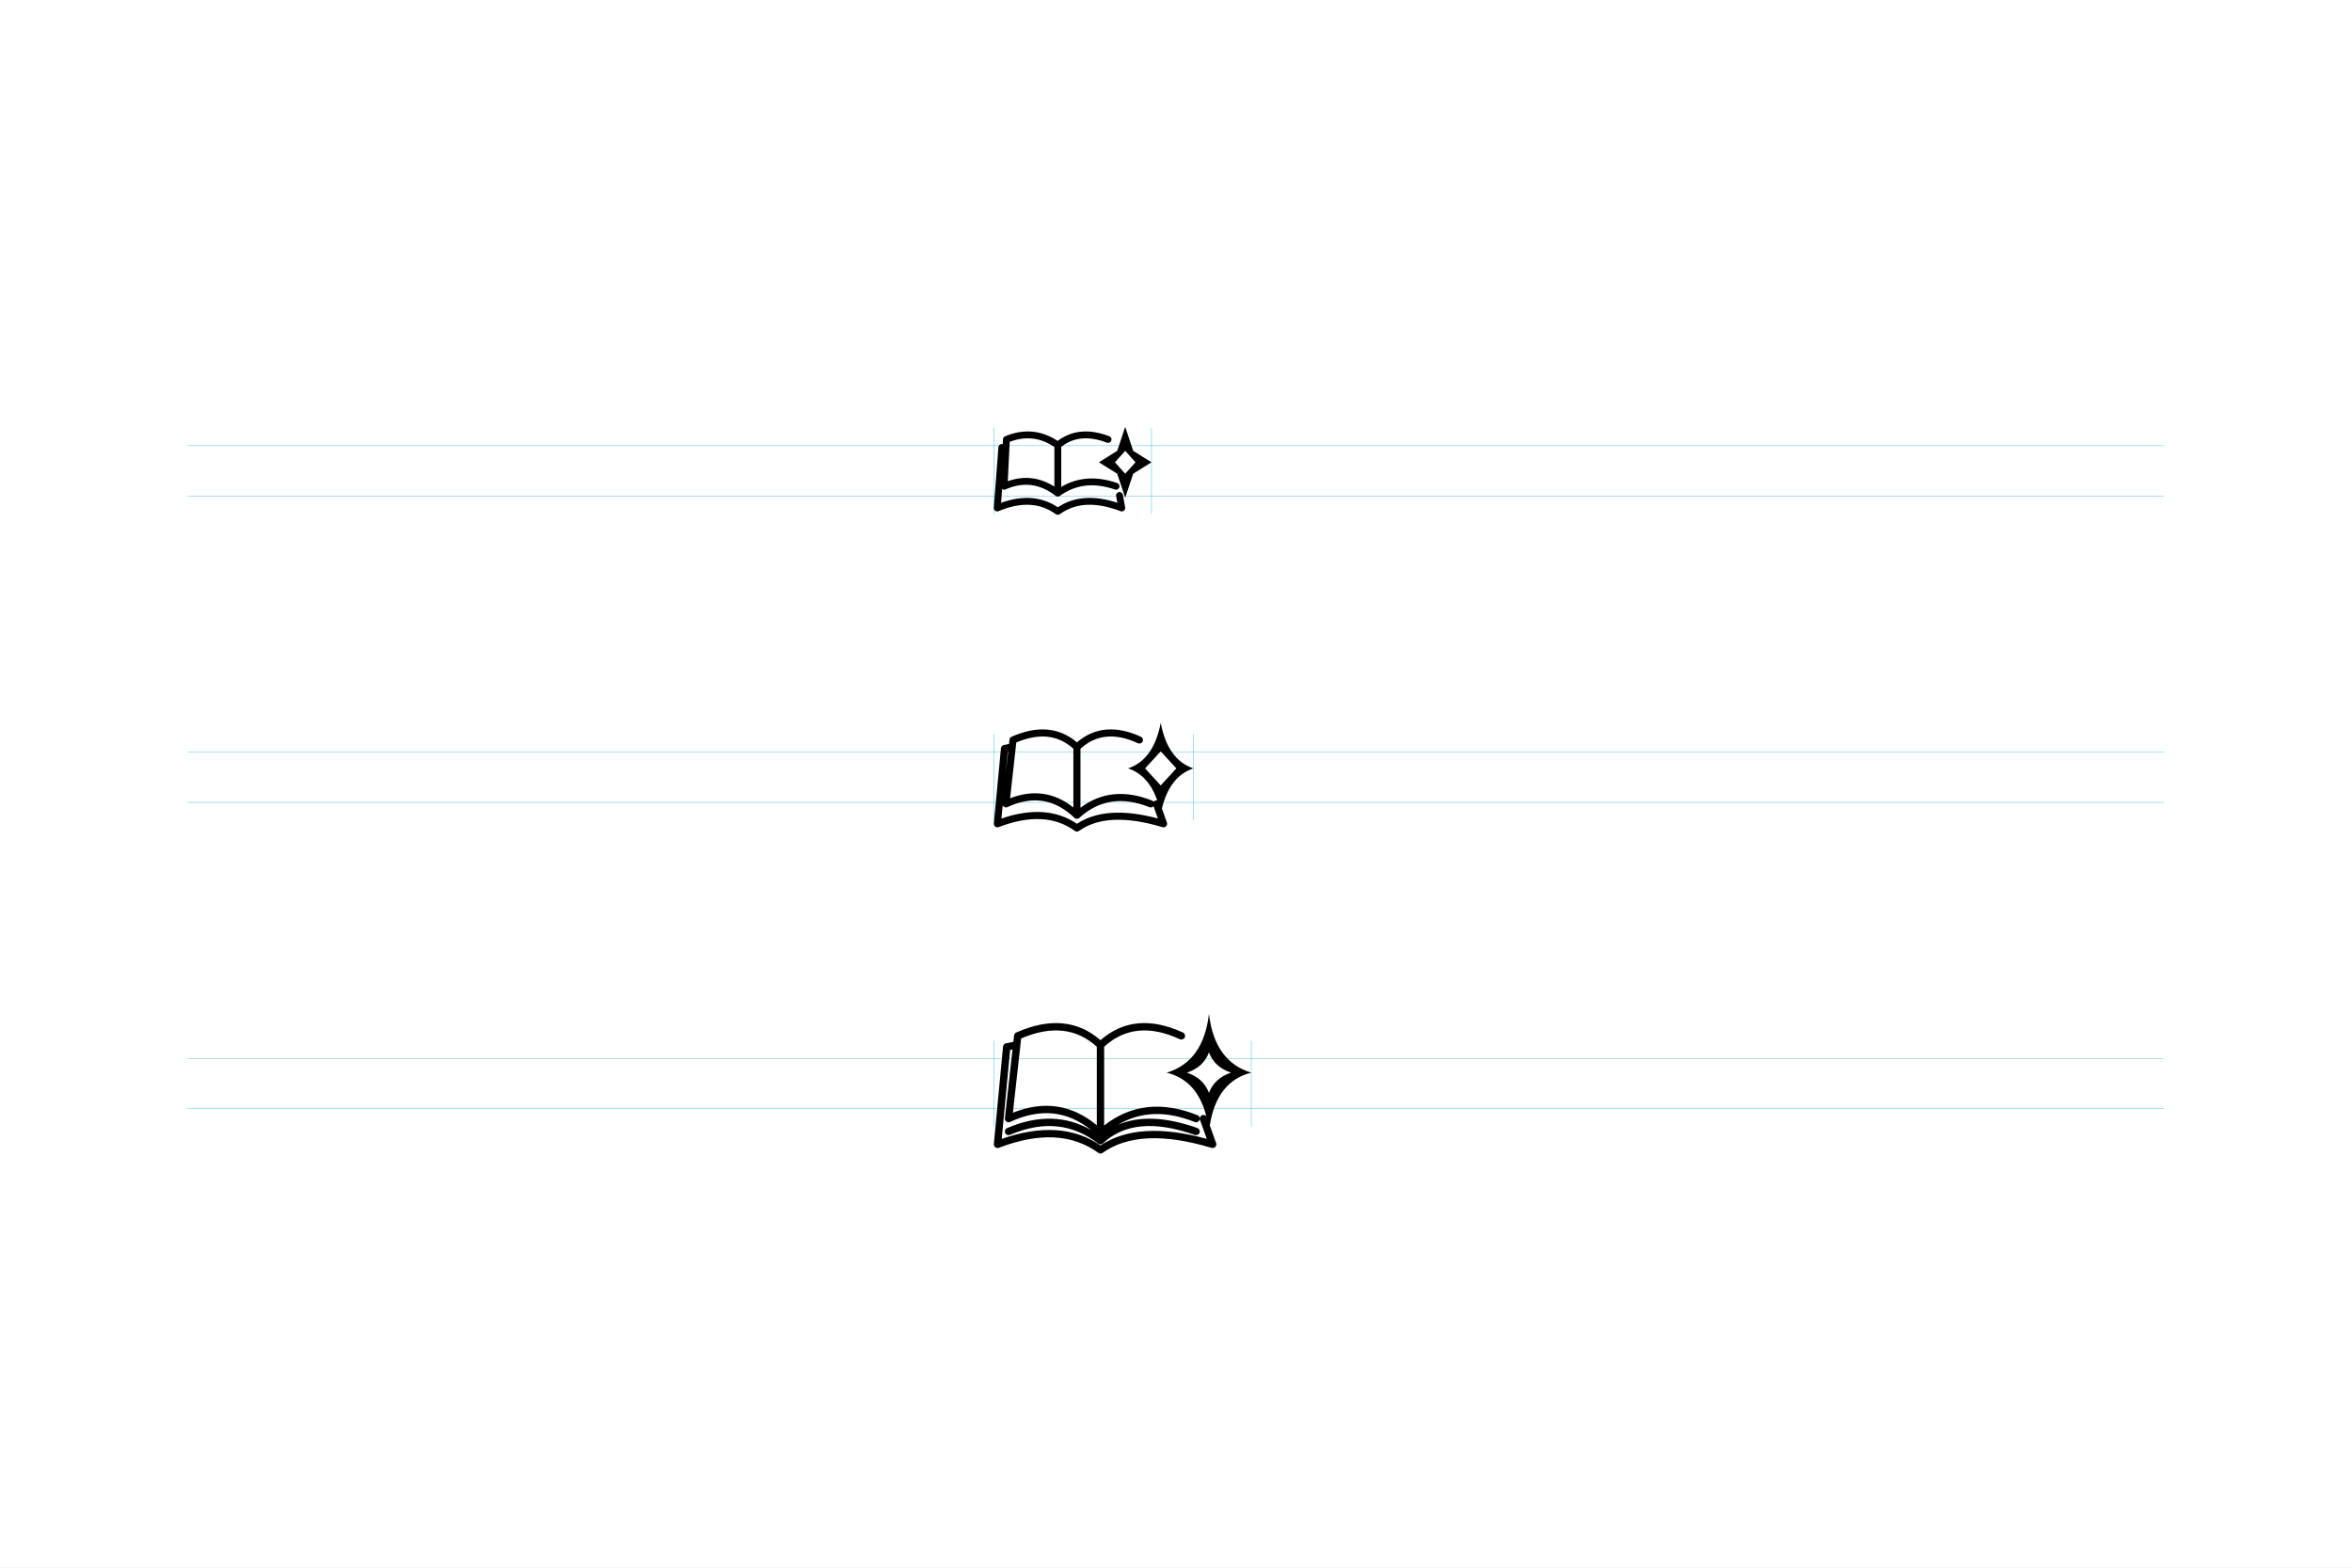
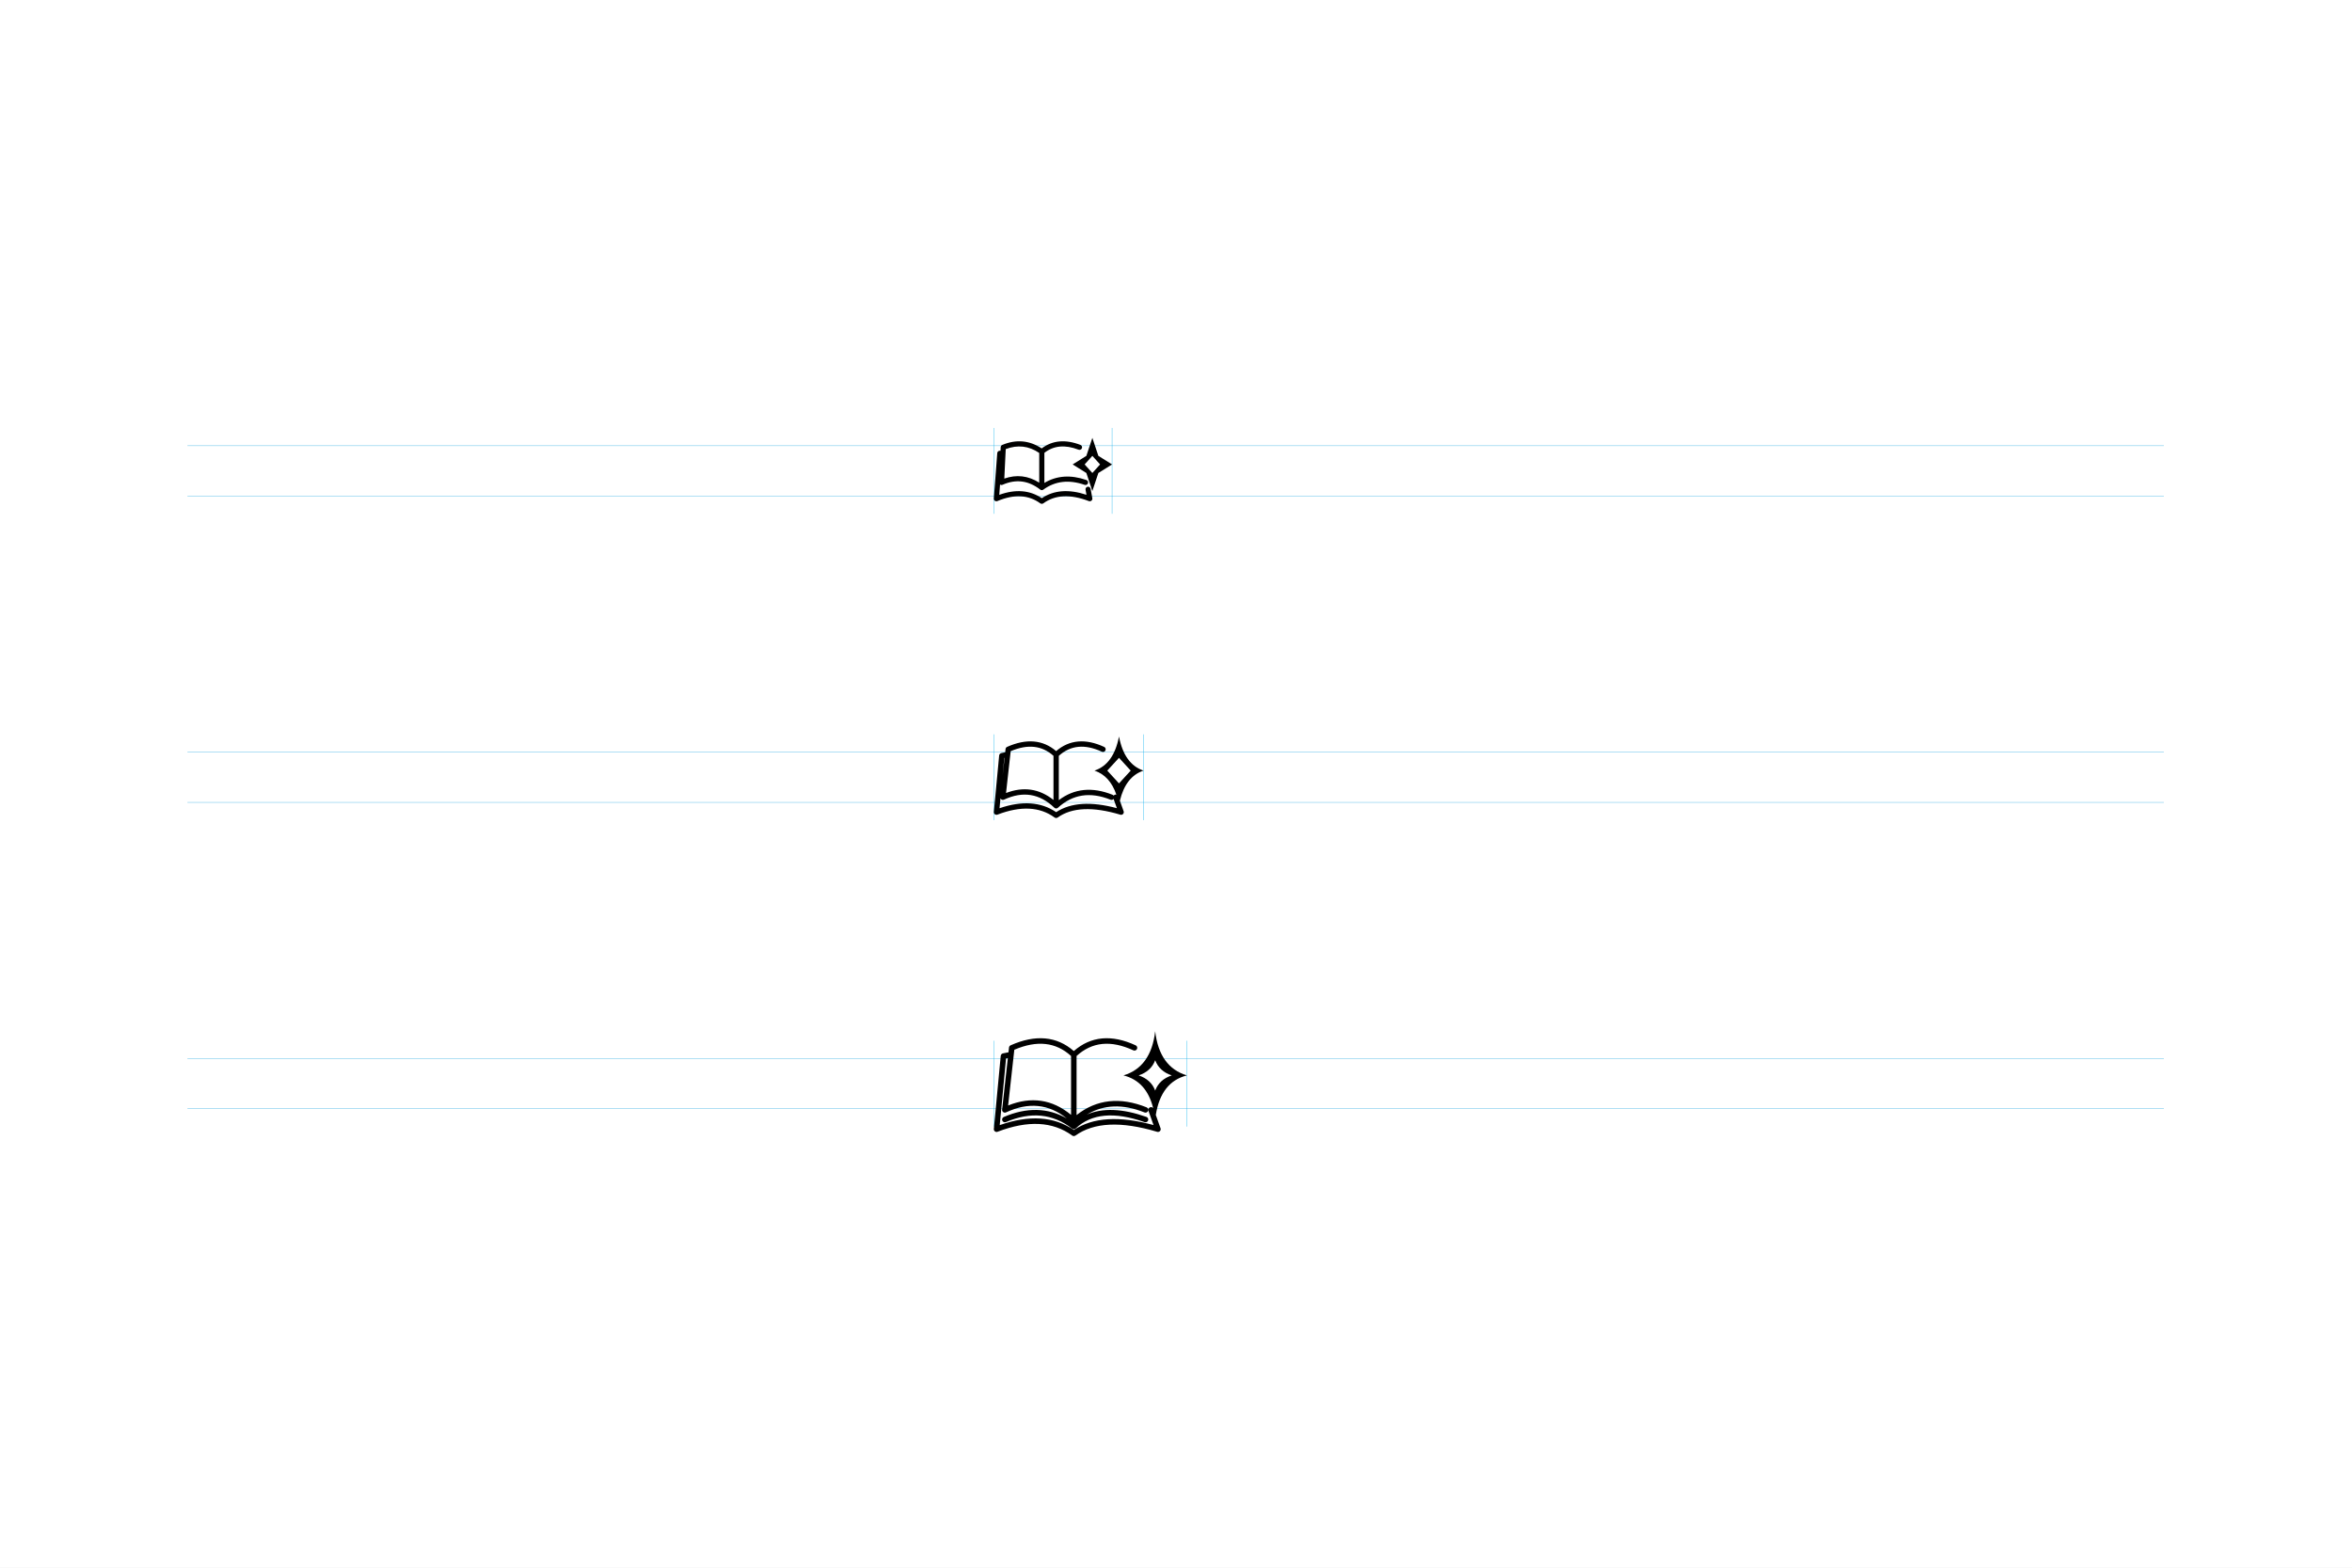
<svg xmlns="http://www.w3.org/2000/svg" version="1.1" width="3300" height="2200">
  <style>.monochrome-0 {fill:#000000}

.multicolor-0:tintColor {fill:#007AFF}

.hierarchical-0:primary {fill:#212121}
</style>
  <g id="Notes">
    <rect height="2200" id="artboard" style="fill:white;opacity:1" width="3300" x="0" y="0" />
  </g>
  <g id="Guides">
    <line id="Baseline-S" style="fill:none;stroke:#27AAE1;opacity:1;stroke-width:0.5;" x1="263" x2="3036" y1="696" y2="696" />
    <line id="Capline-S" style="fill:none;stroke:#27AAE1;opacity:1;stroke-width:0.5;" x1="263" x2="3036" y1="625.541" y2="625.541" />
    <line id="left-margin-Regular-S" style="fill:none;stroke:#00AEEF;stroke-width:0.5;opacity:1.0;" x1="1394.4" x2="1394.4" y1="600.541" y2="721" />
-     <line id="right-margin-Regular-S" style="fill:none;stroke:#00AEEF;stroke-width:0.5;opacity:1.0;" x1="1615.6" x2="1615.6" y1="600.541" y2="721" />
+     <line id="right-margin-Regular-S" style="fill:none;stroke:#00AEEF;stroke-width:0.5;opacity:1.0;" x1="1560.3" x2="1560.3" y1="600.541" y2="721" />
    <line id="Baseline-M" style="fill:none;stroke:#27AAE1;opacity:1;stroke-width:0.5;" x1="263" x2="3036" y1="1126" y2="1126" />
    <line id="Capline-M" style="fill:none;stroke:#27AAE1;opacity:1;stroke-width:0.5;" x1="263" x2="3036" y1="1055.541" y2="1055.541" />
    <line id="left-margin-Regular-M" style="fill:none;stroke:#00AEEF;stroke-width:0.5;opacity:1.0;" x1="1394.4" x2="1394.4" y1="1030.541" y2="1151" />
-     <line id="right-margin-Regular-M" style="fill:none;stroke:#00AEEF;stroke-width:0.5;opacity:1.0;" x1="1674.4" x2="1674.4" y1="1030.541" y2="1151" />
+     <line id="right-margin-Regular-M" style="fill:none;stroke:#00AEEF;stroke-width:0.5;opacity:1.0;" x1="1604.4" x2="1604.4" y1="1030.541" y2="1151" />
    <line id="Baseline-L" style="fill:none;stroke:#27AAE1;opacity:1;stroke-width:0.5;" x1="263" x2="3036" y1="1556" y2="1556" />
    <line id="Capline-L" style="fill:none;stroke:#27AAE1;opacity:1;stroke-width:0.5;" x1="263" x2="3036" y1="1485.541" y2="1485.541" />
    <line id="left-margin-Regular-L" style="fill:none;stroke:#00AEEF;stroke-width:0.5;opacity:1.0;" x1="1394.4" x2="1394.4" y1="1460.541" y2="1581" />
-     <line id="right-margin-Regular-L" style="fill:none;stroke:#00AEEF;stroke-width:0.5;opacity:1.0;" x1="1755.6" x2="1755.6" y1="1460.541" y2="1581" />
+     <line id="right-margin-Regular-L" style="fill:none;stroke:#00AEEF;stroke-width:0.5;opacity:1.0;" x1="1665.3" x2="1665.3" y1="1460.541" y2="1581" />
  </g>
  <g id="Symbols">
    <g id="Regular-S" transform="matrix(1 0 0 1 1394.4 696)">
-       <path class="monochrome-0 multicolor-0:tintColor hierarchical-0:primary" d="M89.559 -77.228C109.663 -92.432 134.026 -94.563 162.016 -83.797C164.495 -82.844 165.732 -80.062 164.778 -77.583C163.825 -75.104 161.043 -73.868 158.564 -74.821C133.167 -84.589 112.048 -82.593 94.571 -68.949L94.571 -12.656C117.587 -26.453 143.902 -28.197 173.078 -18.136C175.589 -17.271 176.922 -14.534 176.056 -12.023C175.191 -9.512 172.453 -8.179 169.943 -9.044C140.388 -19.236 114.782 -16.223 92.591 -0.084C92.567 -0.067 92.543 -0.049 92.517 -0.035C92.468 0.004 92.415 0.039 92.36 0.07C92.293 0.117 92.223 0.16 92.151 0.197C92.098 0.232 92.041 0.263 91.983 0.29C91.91 0.331 91.835 0.367 91.758 0.398C91.705 0.428 91.649 0.452 91.591 0.474C91.486 0.518 91.381 0.557 91.273 0.59C91.215 0.613 91.155 0.631 91.094 0.645C90.991 0.678 90.888 0.704 90.783 0.725C90.73 0.739 90.676 0.749 90.62 0.755C90.527 0.776 90.433 0.79 90.339 0.798C90.287 0.808 90.233 0.813 90.179 0.815C90.07 0.827 89.96 0.833 89.851 0.831C89.822 0.835 89.792 0.836 89.763 0.836C89.753 0.836 89.743 0.836 89.733 0.834C89.586 0.835 89.439 0.827 89.293 0.812C89.253 0.809 89.213 0.805 89.174 0.796C89.07 0.787 88.966 0.771 88.864 0.749C88.803 0.74 88.744 0.728 88.687 0.711C88.604 0.695 88.523 0.674 88.442 0.647C88.379 0.634 88.319 0.615 88.26 0.593C88.178 0.568 88.098 0.539 88.019 0.505C87.963 0.488 87.909 0.466 87.856 0.441C87.73 0.387 87.606 0.327 87.484 0.262C87.446 0.242 87.409 0.221 87.374 0.197C87.285 0.149 87.198 0.096 87.113 0.038C87.064 0.008 87.016 -0.025 86.972 -0.062C86.921 -0.094 86.871 -0.13 86.822 -0.168C64.699 -17.263 41.457 -20.23 16.363 -9.189C14.699 -8.456 12.938 -8.746 11.635 -9.68L10.178 9.63C40.484 -1.299 67.164 0.715 89.768 15.872C112.446 0.733 140.421 -1.283 173.31 9.567L171.588 0.093C171.113 -2.52 172.846 -5.023 175.459 -5.498C178.072 -5.973 180.575 -4.24 181.05 -1.627L184.256 16.004C184.926 19.692 181.308 22.695 177.807 21.356C142.885 8.003 114.655 9.516 92.591 25.562C90.905 26.788 88.621 26.788 86.934 25.562C64.881 9.523 38.333 8.021 6.669 21.299C3.355 22.689 -0.256 20.086 0.014 16.503L6.426 -68.451C6.626 -71.099 8.935 -73.084 11.583 -72.884C11.898 -72.86 12.204 -72.806 12.497 -72.724L12.83 -79.543C12.92 -81.397 14.07 -83.034 15.783 -83.748C41.825 -94.599 66.602 -92.42 89.559 -77.228ZM195.554 -63.28L221.2 -47.251L195.554 -31.222L184.333 2.439L173.113 -31.222L147.467 -47.251L173.113 -63.28L184.333 -96.941ZM22.283 -75.952L19.59 -20.752C42.451 -28.76 64.371 -26.213 84.954 -13.153L84.954 -68.743C65.291 -82.032 44.568 -84.417 22.283 -75.952ZM169.907 -47.251L184.333 -31.222L198.759 -47.251L184.333 -63.28Z" />
+       <path class="monochrome-0 multicolor-0:tintColor hierarchical-0:primary" d="M67.169 -66.728C82.248 -78.131 100.52 -79.729 121.512 -71.655C123.371 -70.94 124.299 -68.854 123.584 -66.995C122.869 -65.135 120.782 -64.208 118.923 -64.923C99.875 -72.249 84.036 -70.752 70.929 -60.519L70.929 -18.299C88.19 -28.647 107.927 -29.955 129.808 -22.41C131.691 -21.76 132.692 -19.708 132.042 -17.825C131.393 -15.941 129.34 -14.941 127.457 -15.591C105.291 -23.234 86.087 -20.975 69.443 -8.87C69.425 -8.857 69.407 -8.844 69.388 -8.834C69.351 -8.804 69.311 -8.778 69.27 -8.755C69.219 -8.719 69.167 -8.688 69.113 -8.66C69.073 -8.633 69.031 -8.61 68.987 -8.59C68.932 -8.559 68.876 -8.532 68.819 -8.509C68.779 -8.487 68.736 -8.468 68.693 -8.452C68.615 -8.419 68.535 -8.39 68.455 -8.365C68.411 -8.348 68.367 -8.334 68.32 -8.324C68.244 -8.299 68.166 -8.28 68.087 -8.264C68.047 -8.253 68.007 -8.245 67.965 -8.241C67.895 -8.226 67.825 -8.215 67.754 -8.209C67.715 -8.202 67.675 -8.197 67.634 -8.196C67.552 -8.187 67.47 -8.183 67.388 -8.184C67.367 -8.181 67.344 -8.181 67.322 -8.181C67.314 -8.181 67.307 -8.181 67.3 -8.182C67.189 -8.181 67.079 -8.187 66.97 -8.198C66.939 -8.201 66.91 -8.204 66.881 -8.21C66.803 -8.217 66.725 -8.229 66.648 -8.246C66.602 -8.252 66.558 -8.261 66.515 -8.274C66.453 -8.286 66.392 -8.302 66.331 -8.322C66.284 -8.332 66.239 -8.346 66.195 -8.363C66.134 -8.381 66.073 -8.403 66.014 -8.429C65.972 -8.442 65.932 -8.458 65.892 -8.477C65.798 -8.517 65.704 -8.562 65.613 -8.611C65.585 -8.626 65.557 -8.641 65.531 -8.66C65.464 -8.695 65.398 -8.735 65.335 -8.779C65.298 -8.802 65.262 -8.826 65.229 -8.854C65.191 -8.878 65.153 -8.905 65.117 -8.933C48.525 -21.755 31.093 -23.98 12.273 -15.699C11.024 -15.15 9.703 -15.367 8.726 -16.068L7.633 -1.585C30.363 -9.782 50.373 -8.271 67.326 3.097C84.334 -8.258 105.316 -9.769 129.983 -1.632L128.691 -8.738C128.335 -10.697 129.634 -12.575 131.594 -12.931C133.554 -13.287 135.431 -11.988 135.788 -10.028L138.192 3.196C138.695 5.961 135.981 8.214 133.356 7.21C107.164 -2.805 85.991 -1.671 69.443 10.364C68.179 11.284 66.465 11.284 65.201 10.364C48.661 -1.665 28.75 -2.792 5.002 7.167C2.517 8.209 -0.192 6.257 0.011 3.57L4.819 -60.145C4.969 -62.132 6.701 -63.62 8.687 -63.47C8.924 -63.452 9.153 -63.412 9.373 -63.35L9.622 -68.465C9.69 -69.855 10.552 -71.083 11.837 -71.618C31.369 -79.756 49.952 -78.122 67.169 -66.728ZM146.665 -56.267L165.9 -44.246L146.665 -32.224L138.25 -6.978L129.835 -32.224L110.6 -44.246L129.835 -56.267L138.25 -81.513ZM16.712 -65.771L14.693 -24.372C31.838 -30.378 48.279 -28.467 63.716 -18.672L63.716 -60.365C48.968 -70.331 33.426 -72.12 16.712 -65.771ZM127.431 -44.246L138.25 -32.224L149.07 -44.246L138.25 -56.267Z" />
    </g>
    <g id="Regular-M" transform="matrix(1 0 0 1 1394.4 1126)">
-       <path class="monochrome-0 multicolor-0:tintColor hierarchical-0:primary" d="M280 -47.685C257.859 -40.305 243.121 -21.536 235.8 8.644L242.842 28.361C244.215 32.208 240.631 35.983 236.718 34.809C184.91 19.267 145.92 21.184 119.48 40.07C117.735 41.316 115.388 41.306 113.654 40.045C85.922 19.877 50.474 17.978 6.763 34.691C3.312 36.01 -0.324 33.247 0.023 29.569L9.987 -76.053C10.194 -78.244 11.813 -80.039 13.97 -80.471L21.268 -81.93L21.953 -88.093C22.149 -89.852 23.263 -91.376 24.881 -92.095C60.836 -108.075 91.701 -105.526 116.582 -84.213C141.413 -105.53 171.649 -108.086 206.359 -92.066C208.857 -90.913 209.947 -87.953 208.794 -85.455C207.641 -82.956 204.681 -81.866 202.183 -83.019C170.16 -97.799 143.61 -95.205 121.566 -75.334L121.566 7.572C150.446 -14.32 184.173 -17.645 222.064 -2.489C222.946 -2.136 223.672 -1.559 224.197 -0.847C224.762 -1.607 225.551 -2.213 226.51 -2.555C227.417 -2.879 228.355 -2.924 229.231 -2.729C221.179 -26.302 207.54 -41.281 188.328 -47.685C212.242 -55.656 227.521 -76.914 234.164 -111.457C240.807 -76.914 256.085 -55.656 280 -47.685ZM19.038 6.656C16.401 7.88 13.521 6.593 12.42 4.249L10.68 22.697C52.606 8.322 88.064 10.67 116.623 30.035C144.035 12.024 181.973 9.687 230.208 22.613L224.036 5.331C222.693 6.943 220.417 7.584 218.363 6.763C180.232 -8.49 147.714 -3.487 119.936 21.766C119.906 21.793 119.876 21.82 119.844 21.842C119.785 21.899 119.722 21.951 119.654 21.999C119.593 22.052 119.53 22.099 119.464 22.141C119.402 22.19 119.336 22.234 119.267 22.273C119.201 22.321 119.131 22.364 119.059 22.4C118.995 22.442 118.927 22.479 118.856 22.511C118.785 22.552 118.711 22.587 118.636 22.616C118.568 22.652 118.496 22.683 118.421 22.708C118.348 22.741 118.273 22.769 118.196 22.791C118.123 22.82 118.048 22.844 117.971 22.863C117.893 22.888 117.815 22.909 117.735 22.923C117.662 22.946 117.586 22.962 117.509 22.973C117.423 22.992 117.336 23.006 117.248 23.013C117.18 23.027 117.11 23.035 117.038 23.039C116.934 23.051 116.83 23.057 116.726 23.055C116.68 23.061 116.632 23.062 116.584 23.062C116.575 23.062 116.565 23.062 116.556 23.061C116.424 23.061 116.292 23.055 116.161 23.041C116.129 23.042 116.099 23.039 116.068 23.035C115.912 23.019 115.757 22.996 115.603 22.964C115.529 22.951 115.457 22.935 115.387 22.911C115.304 22.896 115.222 22.874 115.141 22.848C115.065 22.827 114.991 22.803 114.921 22.771C114.842 22.749 114.766 22.72 114.691 22.688C114.62 22.661 114.55 22.63 114.484 22.593C114.407 22.563 114.332 22.526 114.259 22.485C114.191 22.452 114.126 22.415 114.065 22.373C113.99 22.335 113.918 22.291 113.849 22.242C113.783 22.201 113.719 22.157 113.66 22.108C113.592 22.065 113.527 22.015 113.464 21.961C113.398 21.911 113.335 21.858 113.278 21.8C113.231 21.765 113.187 21.725 113.144 21.684C85.405 -4.795 54.389 -9.757 19.038 6.656ZM31.532 -84.073L22.83 -5.755C55.263 -18.283 85.067 -13.953 111.602 7.196L111.602 -75.334C90.107 -94.686 63.707 -97.661 31.532 -84.073ZM212.242 -47.685L234.164 -23.77L256.085 -47.685L234.164 -71.599ZM19.56 -71.427L16.512 -39.124L20.114 -71.538Z" />
+       <path class="monochrome-0 multicolor-0:tintColor hierarchical-0:primary" d="M210 -44.571C193.394 -39.036 182.34 -24.959 176.85 -2.324L182.131 12.464C183.162 15.349 180.473 18.18 177.538 17.3C138.682 5.643 109.44 7.081 89.61 21.245C88.301 22.18 86.541 22.172 85.24 21.226C64.442 6.1 37.855 4.676 5.072 17.211C2.484 18.2 -0.243 16.128 0.017 13.37L7.491 -65.847C7.646 -67.49 8.86 -68.837 10.478 -69.16L15.951 -70.255L16.465 -74.877C16.611 -76.197 17.448 -77.34 18.661 -77.879C45.627 -89.864 68.776 -87.952 87.436 -71.967C106.06 -87.955 128.737 -89.872 154.769 -77.857C156.643 -76.992 157.461 -74.772 156.596 -72.898C155.731 -71.025 153.511 -70.207 151.637 -71.072C127.62 -82.156 107.708 -80.211 91.175 -65.308L91.175 -3.128C112.835 -19.547 138.13 -22.041 166.548 -10.674C167.21 -10.409 167.754 -9.977 168.148 -9.443C168.572 -10.013 169.163 -10.467 169.882 -10.724C170.562 -10.967 171.267 -11 171.923 -10.854C165.884 -28.534 155.655 -39.768 141.246 -44.571C159.182 -50.55 170.641 -66.493 175.623 -92.4C180.605 -66.493 192.064 -50.55 210 -44.571ZM14.279 -3.816C12.301 -2.897 10.141 -3.862 9.315 -5.621L8.01 8.215C39.454 -2.566 66.048 -0.805 87.467 13.719C108.026 0.21 136.479 -1.542 172.656 8.153L168.027 -4.809C167.019 -3.6 165.312 -3.119 163.773 -3.735C135.174 -15.175 110.786 -11.423 89.952 7.517C89.93 7.538 89.907 7.557 89.883 7.574C89.839 7.617 89.791 7.656 89.741 7.692C89.695 7.731 89.647 7.767 89.598 7.798C89.551 7.835 89.502 7.868 89.451 7.898C89.4 7.934 89.348 7.965 89.294 7.993C89.246 8.024 89.195 8.052 89.142 8.076C89.088 8.106 89.034 8.133 88.977 8.155C88.926 8.182 88.872 8.205 88.816 8.224C88.761 8.249 88.704 8.269 88.647 8.286C88.593 8.308 88.536 8.326 88.478 8.34C88.42 8.359 88.361 8.374 88.301 8.385C88.246 8.402 88.19 8.414 88.132 8.422C88.067 8.437 88.002 8.447 87.936 8.452C87.885 8.463 87.832 8.469 87.779 8.472C87.701 8.481 87.623 8.486 87.544 8.484C87.51 8.489 87.474 8.489 87.438 8.489C87.431 8.489 87.424 8.489 87.417 8.488C87.318 8.489 87.219 8.484 87.121 8.473C87.097 8.474 87.074 8.472 87.051 8.469C86.934 8.457 86.818 8.439 86.702 8.416C86.647 8.406 86.593 8.394 86.541 8.376C86.478 8.365 86.417 8.348 86.356 8.329C86.299 8.313 86.244 8.295 86.19 8.271C86.132 8.255 86.075 8.233 86.018 8.208C85.965 8.188 85.913 8.165 85.863 8.137C85.805 8.115 85.749 8.087 85.694 8.056C85.643 8.031 85.594 8.004 85.548 7.972C85.492 7.944 85.439 7.911 85.386 7.874C85.337 7.843 85.29 7.811 85.245 7.773C85.194 7.741 85.145 7.704 85.098 7.663C85.049 7.626 85.002 7.586 84.958 7.542C84.923 7.516 84.89 7.486 84.858 7.455C64.054 -12.403 40.792 -16.125 14.279 -3.816ZM23.649 -71.862L17.123 -13.124C41.447 -22.52 63.8 -19.272 83.702 -3.41L83.702 -65.308C67.58 -79.822 47.78 -82.053 23.649 -71.862ZM159.182 -44.571L175.623 -26.635L192.064 -44.571L175.623 -62.507ZM14.67 -62.377L12.384 -38.15L15.085 -62.461Z" />
    </g>
    <g id="Regular-L" transform="matrix(1 0 0 1 1394.4 1556)">
-       <path class="monochrome-0 multicolor-0:tintColor hierarchical-0:primary" d="M361.2 -50.709C328.96 -42.649 309.561 -17.971 303.006 23.328L311.88 48.175C313.302 52.159 309.59 56.068 305.537 54.853C238.121 34.628 187.247 37.13 152.64 61.849C150.832 63.14 148.402 63.13 146.606 61.823C110.317 35.431 63.971 32.948 7.004 54.73C3.43 56.096 -0.335 53.235 0.024 49.426L12.924 -87.314C13.138 -89.583 14.815 -91.442 17.049 -91.889L27.422 -93.964L28.413 -102.879C28.615 -104.702 29.77 -106.28 31.445 -107.025C77.965 -127.7 117.683 -124.21 149.638 -96.281C181.541 -124.214 220.435 -127.712 265.323 -106.994C267.91 -105.8 269.04 -102.734 267.845 -100.147C266.651 -97.559 263.585 -96.43 260.998 -97.624C218.886 -117.061 183.825 -113.516 154.801 -87.085L154.801 23.487C192.272 -6.04 236.164 -10.821 285.717 8.999C288.363 10.058 289.65 13.061 288.591 15.707C287.533 18.353 284.53 19.64 281.884 18.581C241.322 2.356 205.527 3.692 174.013 22.593C203.531 9.64 240.818 11.208 285.518 26.984C288.205 27.933 289.615 30.88 288.666 33.568C287.718 36.255 284.77 37.665 282.083 36.716C225.263 16.662 182.547 20.769 153.184 48.502C151.337 50.246 148.496 50.386 146.486 48.833C110.171 20.772 69.159 16.671 22.674 36.593C20.054 37.716 17.021 36.502 15.898 33.883C14.776 31.264 15.989 28.23 18.608 27.108C61.733 8.626 101.228 9.506 136.568 29.898C102.71 2.599 65.067 -1.147 22.814 18.471C19.166 20.164 15.068 17.218 15.513 13.221L26.226 -83.2L22.838 -82.522L11.061 42.308C66.163 22.95 112.523 25.901 149.681 51.457C185.317 27.646 235.099 24.708 298.795 42.221L289.261 15.526C288.302 12.842 289.701 9.889 292.385 8.931C294.479 8.183 296.738 8.871 298.08 10.489C289.786 -23.144 271.253 -43.526 242.52 -50.709C276.92 -61.029 296.7 -88.549 301.86 -133.269C307.02 -88.549 326.8 -61.029 361.2 -50.709ZM38.333 -98.715L26.747 5.56C69.938 -11.794 109.431 -5.949 144.481 23.098L144.481 -87.084C116.026 -112.971 80.954 -116.915 38.333 -98.715ZM270.9 -50.709C286.38 -45.549 296.7 -36.089 301.86 -22.33C307.02 -36.089 317.34 -45.549 332.82 -50.709C317.34 -55.869 307.02 -65.329 301.86 -79.089C296.7 -65.329 286.38 -55.869 270.9 -50.709Z" />
+       <path class="monochrome-0 multicolor-0:tintColor hierarchical-0:primary" d="M270.9 -46.839C246.72 -40.794 232.171 -22.285 227.254 8.689L233.91 27.324C234.977 30.312 232.192 33.244 229.153 32.332C178.59 17.163 140.435 19.04 114.48 37.579C113.124 38.548 111.301 38.54 109.954 37.56C82.737 17.766 47.978 15.904 5.253 32.24C2.573 33.265 -0.252 31.119 0.018 28.262L9.693 -74.293C9.853 -75.994 11.111 -77.389 12.787 -77.724L20.566 -79.28L21.309 -85.967C21.461 -87.334 22.327 -88.517 23.584 -89.076C58.474 -104.583 88.262 -101.965 112.228 -81.018C136.156 -101.968 165.326 -104.591 198.992 -89.053C200.933 -88.157 201.78 -85.858 200.884 -83.918C199.988 -81.977 197.689 -81.13 195.748 -82.026C164.164 -96.603 137.869 -93.944 116.1 -74.121L116.1 8.808C144.204 -13.338 177.123 -16.923 214.287 -2.058C216.272 -1.264 217.237 0.988 216.443 2.973C215.65 4.957 213.397 5.922 211.413 5.129C180.991 -7.04 154.145 -6.039 130.51 8.137C152.648 -1.578 180.614 -0.401 214.138 11.431C216.154 12.142 217.211 14.353 216.5 16.368C215.788 18.384 213.578 19.441 211.562 18.73C168.947 3.689 136.91 6.77 114.888 27.569C113.503 28.877 111.372 28.982 109.864 27.818C82.628 6.772 51.869 3.696 17.005 18.637C15.041 19.479 12.766 18.569 11.924 16.605C11.082 14.64 11.992 12.365 13.956 11.523C46.3 -2.338 75.921 -1.678 102.426 13.616C77.033 -6.858 48.8 -9.668 17.11 5.046C14.374 6.316 11.301 4.106 11.634 1.108L19.669 -71.208L17.128 -70.699L8.296 22.923C49.622 8.405 84.393 10.618 112.261 29.785C138.988 11.927 176.325 9.724 224.096 22.858L216.946 2.837C216.227 0.824 217.276 -1.39 219.289 -2.109C220.86 -2.67 222.553 -2.154 223.56 -0.941C217.339 -26.165 203.44 -41.452 181.89 -46.839C207.69 -54.579 222.525 -75.219 226.395 -108.759C230.265 -75.219 245.1 -54.579 270.9 -46.839ZM28.75 -82.844L20.06 -4.637C52.453 -17.653 82.074 -13.269 108.36 8.516L108.36 -74.12C87.019 -93.536 60.715 -96.494 28.75 -82.844ZM203.175 -46.839C214.785 -42.969 222.525 -35.874 226.395 -25.555C230.265 -35.874 238.005 -42.969 249.615 -46.839C238.005 -50.709 230.265 -57.804 226.395 -68.124C222.525 -57.804 214.785 -50.709 203.175 -46.839Z" />
    </g>
  </g>
</svg>
